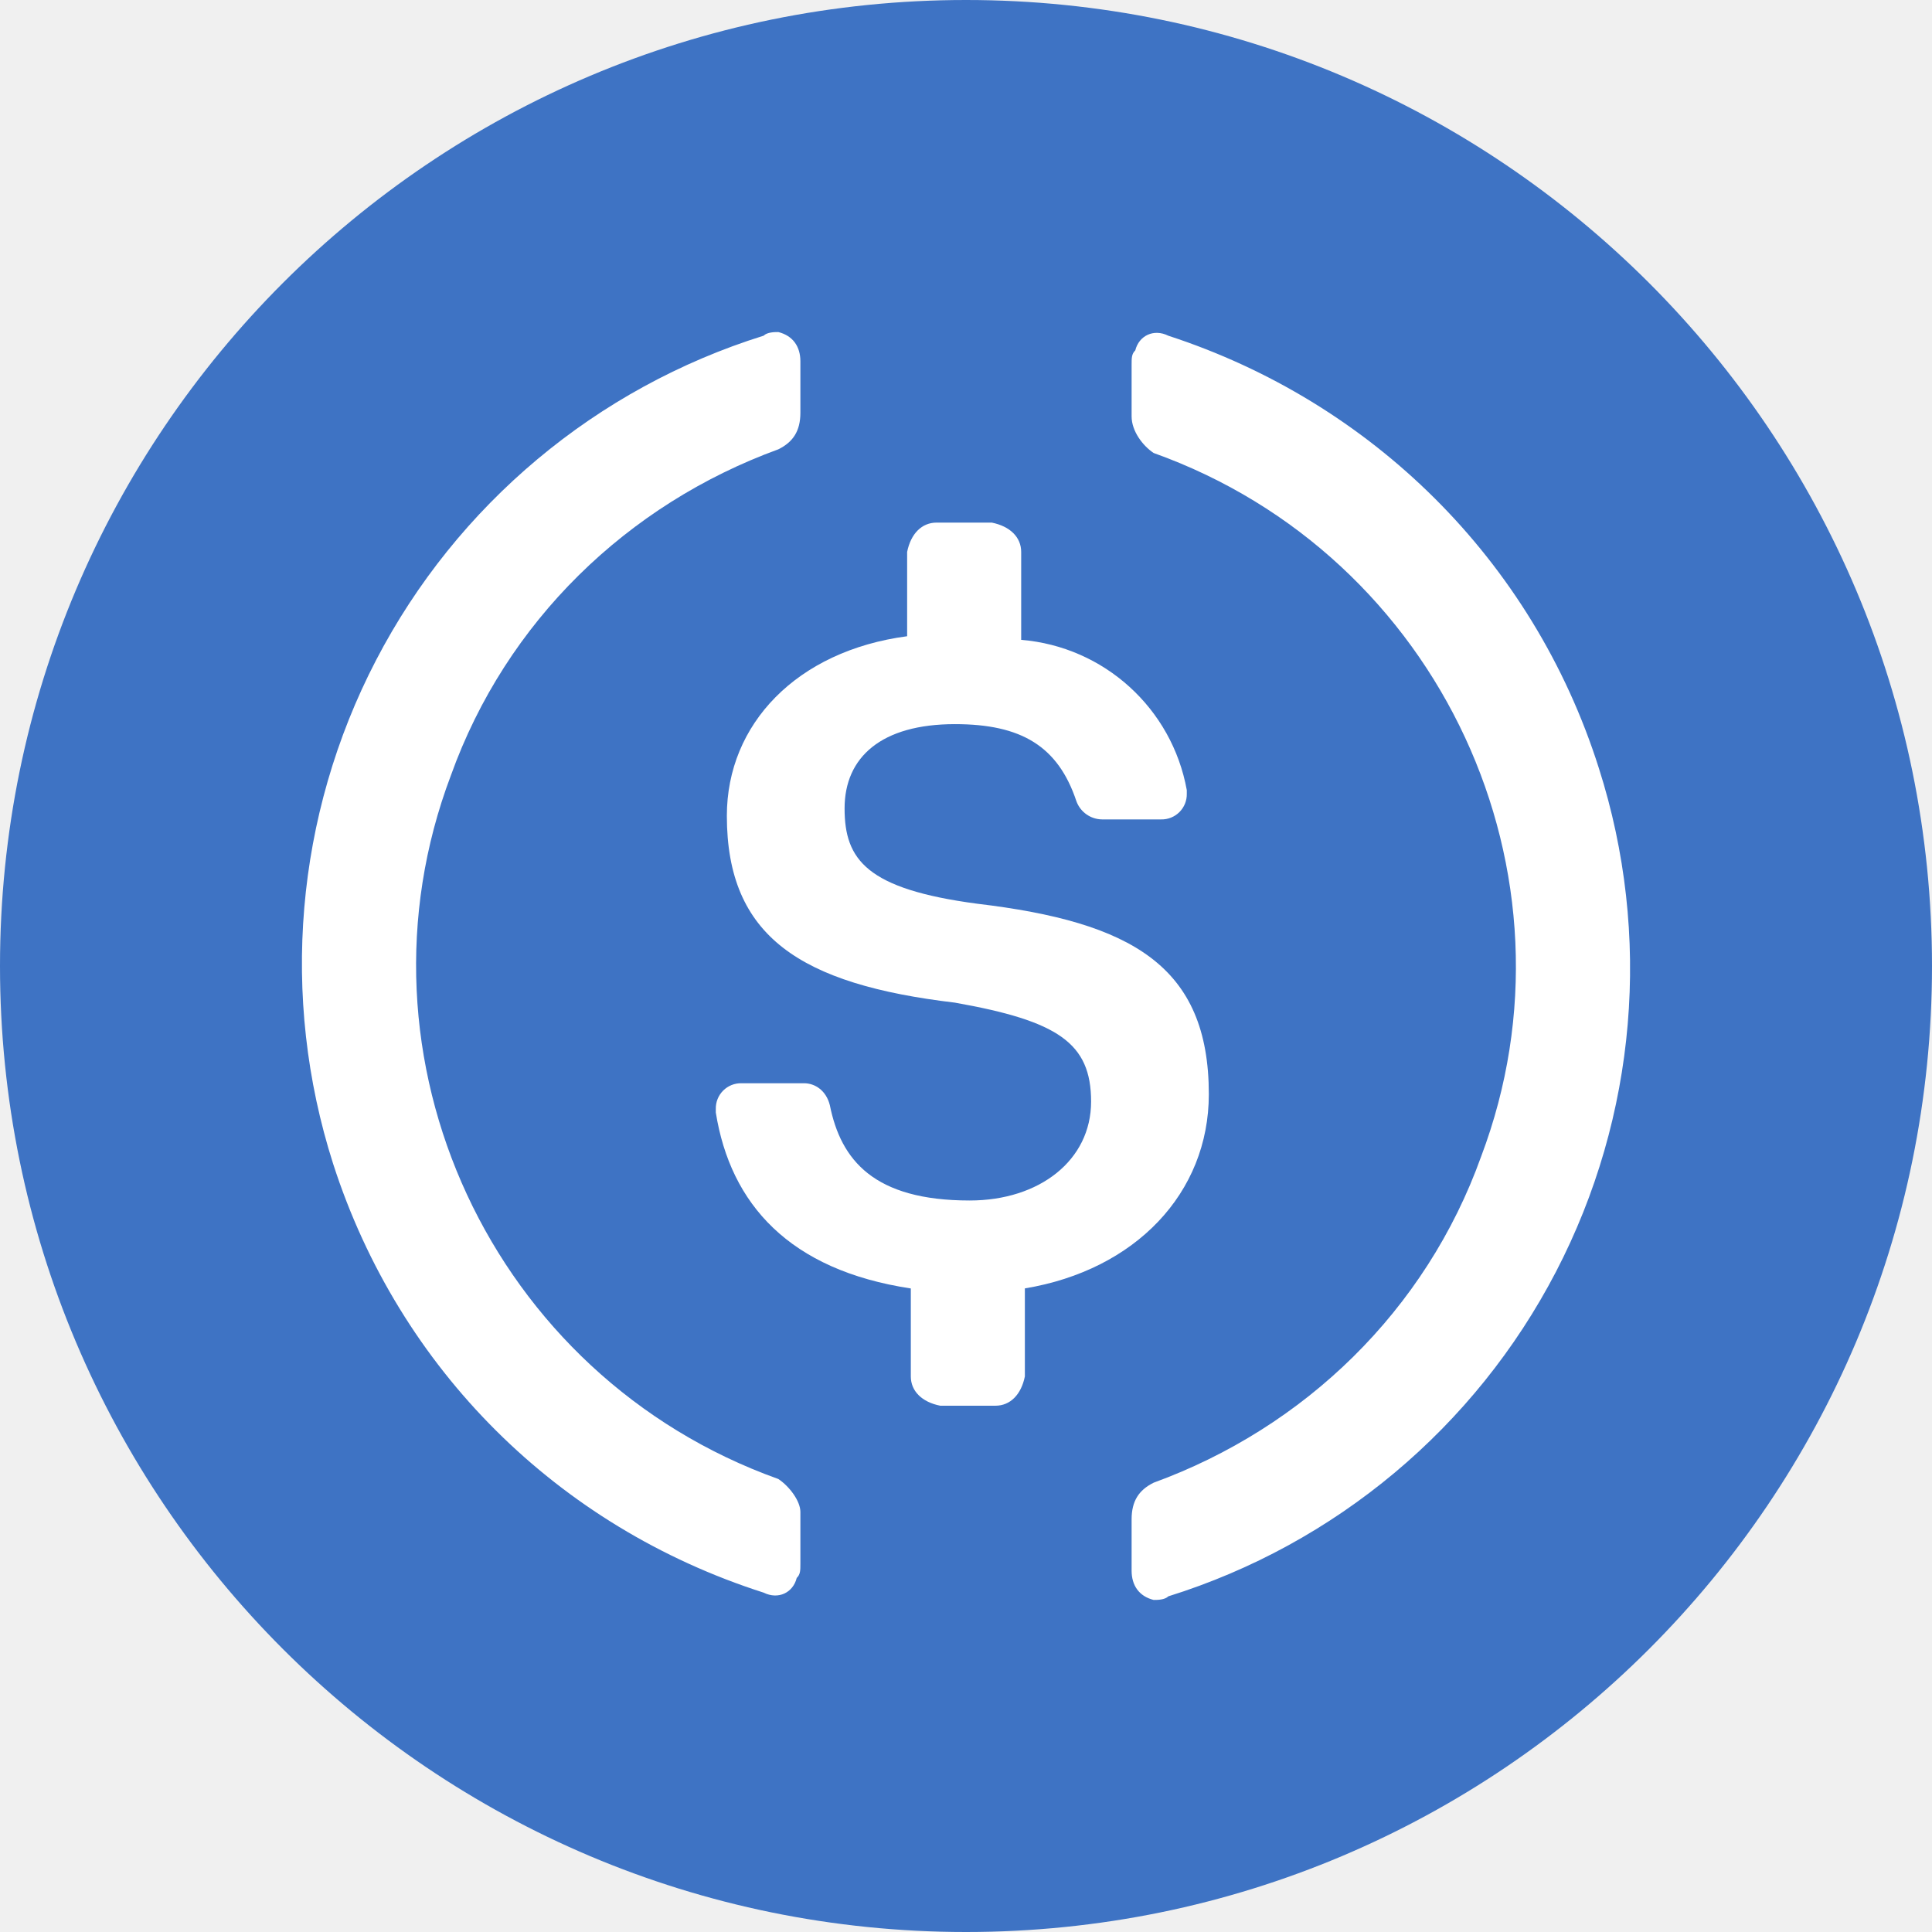
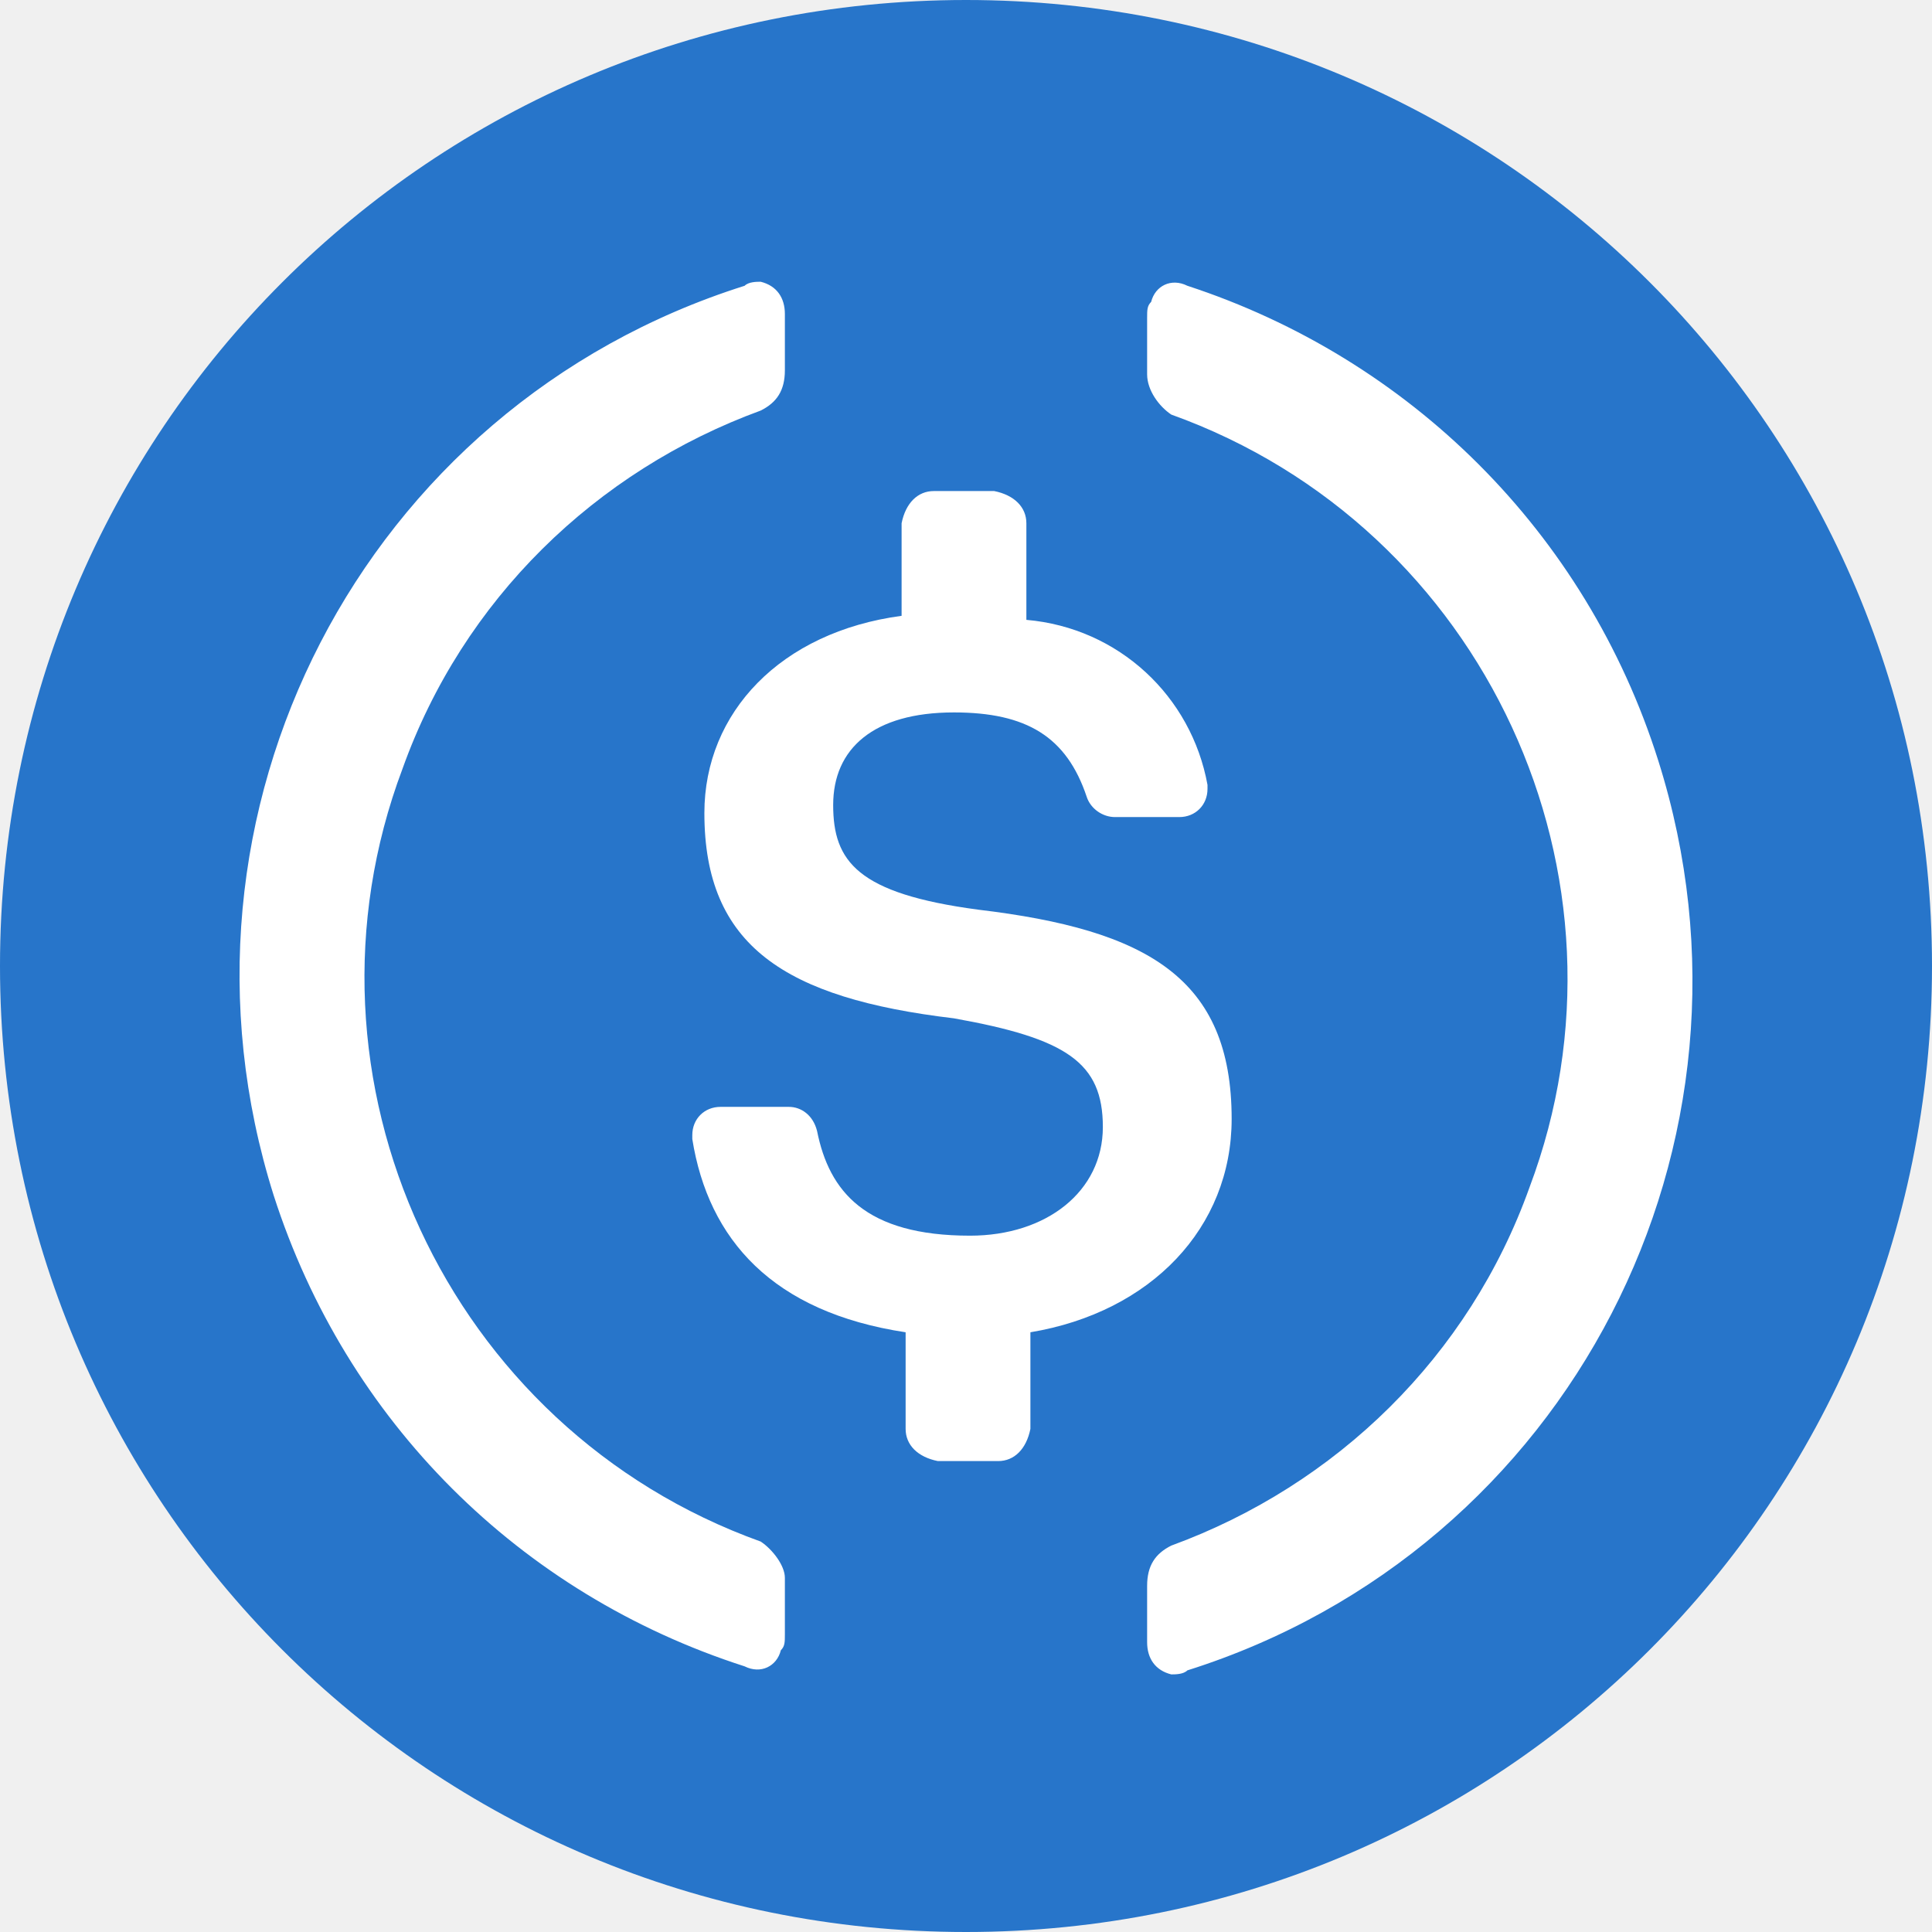
- <svg xmlns="http://www.w3.org/2000/svg" width="32" height="32" viewBox="0 0 32 32">
-   <g fill="none">
-     <circle fill="#3E73C4" cx="16" cy="16" r="16" />
-     <g fill="#FFF">
-       <path d="M20.022 18.124c0-2.124-1.28-2.852-3.84-3.156-1.828-.243-2.193-.728-2.193-1.578 0-.85.61-1.396 1.828-1.396 1.097 0 1.707.364 2.011 1.275a.458.458 0 00.427.303h.975a.416.416 0 00.427-.425v-.06a3.04 3.04 0 00-2.743-2.489V9.142c0-.243-.183-.425-.487-.486h-.915c-.243 0-.426.182-.487.486v1.396c-1.829.242-2.986 1.456-2.986 2.974 0 2.002 1.218 2.791 3.778 3.095 1.707.303 2.255.668 2.255 1.639 0 .97-.853 1.638-2.011 1.638-1.585 0-2.133-.667-2.316-1.578-.06-.242-.244-.364-.427-.364h-1.036a.416.416 0 00-.426.425v.06c.243 1.518 1.219 2.61 3.23 2.914v1.457c0 .242.183.425.487.485h.915c.243 0 .426-.182.487-.485V21.34c1.829-.303 3.047-1.578 3.047-3.217z" />
-       <path d="M12.892 24.497c-4.754-1.7-7.192-6.98-5.424-11.653.914-2.55 2.925-4.491 5.424-5.402.244-.121.365-.303.365-.607v-.85c0-.242-.121-.424-.365-.485-.061 0-.183 0-.244.06a10.895 10.895 0 00-7.13 13.717c1.096 3.4 3.717 6.01 7.13 7.102.244.121.488 0 .548-.243.061-.06.061-.122.061-.243v-.85c0-.182-.182-.424-.365-.546zm6.46-18.936c-.244-.122-.488 0-.548.242-.061.061-.061.122-.061.243v.85c0 .243.182.485.365.607 4.754 1.7 7.192 6.98 5.424 11.653-.914 2.55-2.925 4.491-5.424 5.402-.244.121-.365.303-.365.607v.85c0 .242.121.424.365.485.061 0 .183 0 .244-.06a10.895 10.895 0 007.13-13.717c-1.096-3.46-3.778-6.07-7.13-7.162z" />
-     </g>
-   </g>
+ <svg xmlns="http://www.w3.org/2000/svg" data-name="86977684-12db-4850-8f30-233a7c267d11" viewBox="0 0 2000 2000">
+   <path d="M1000 2000c554.17 0 1000-445.83 1000-1000S1554.17 0 1000 0 0 445.83 0 1000s445.83 1000 1000 1000z" fill="#2775ca" />
+   <path d="M1275 1158.33c0-145.83-87.5-195.83-262.5-216.66-125-16.67-150-50-150-108.34s41.67-95.83 125-95.83c75 0 116.67 25 137.5 87.5 4.17 12.5 16.67 20.83 29.17 20.83h66.66c16.67 0 29.17-12.5 29.17-29.16v-4.17c-16.67-91.67-91.67-162.5-187.5-170.83v-100c0-16.67-12.5-29.17-33.33-33.34h-62.5c-16.67 0-29.17 12.5-33.34 33.34v95.83c-125 16.67-204.16 100-204.16 204.17 0 137.5 83.33 191.66 258.33 212.5 116.67 20.83 154.17 45.83 154.17 112.5s-58.34 112.5-137.5 112.5c-108.34 0-145.84-45.84-158.34-108.34-4.16-16.66-16.66-25-29.16-25h-70.84c-16.66 0-29.16 12.5-29.16 29.17v4.17c16.66 104.16 83.33 179.16 220.83 200v100c0 16.66 12.5 29.16 33.33 33.33h62.5c16.67 0 29.17-12.5 33.34-33.33v-100c125-20.84 208.33-108.34 208.33-220.84z" fill="#fff" />
+   <path d="M787.5 1595.83c-325-116.66-491.67-479.16-370.83-800 62.5-175 200-308.33 370.83-370.83 16.67-8.33 25-20.83 25-41.67V325c0-16.67-8.33-29.17-25-33.33-4.17 0-12.5 0-16.67 4.16-395.83 125-612.5 545.84-487.5 941.67 75 233.33 254.17 412.5 487.5 487.5 16.67 8.33 33.34 0 37.5-16.67 4.17-4.16 4.17-8.33 4.17-16.66v-58.34c0-12.5-12.5-29.16-25-37.5zM1229.17 295.83c-16.67-8.33-33.34 0-37.5 16.67-4.17 4.17-4.17 8.33-4.17 16.67v58.33c0 16.67 12.5 33.33 25 41.67 325 116.66 491.67 479.16 370.83 800-62.5 175-200 308.33-370.83 370.83-16.67 8.33-25 20.83-25 41.67V1700c0 16.67 8.33 29.17 25 33.33 4.17 0 12.5 0 16.67-4.16 395.83-125 612.5-545.84 487.5-941.67-75-237.5-258.34-416.67-487.5-491.67z" fill="#fff" />
</svg>
